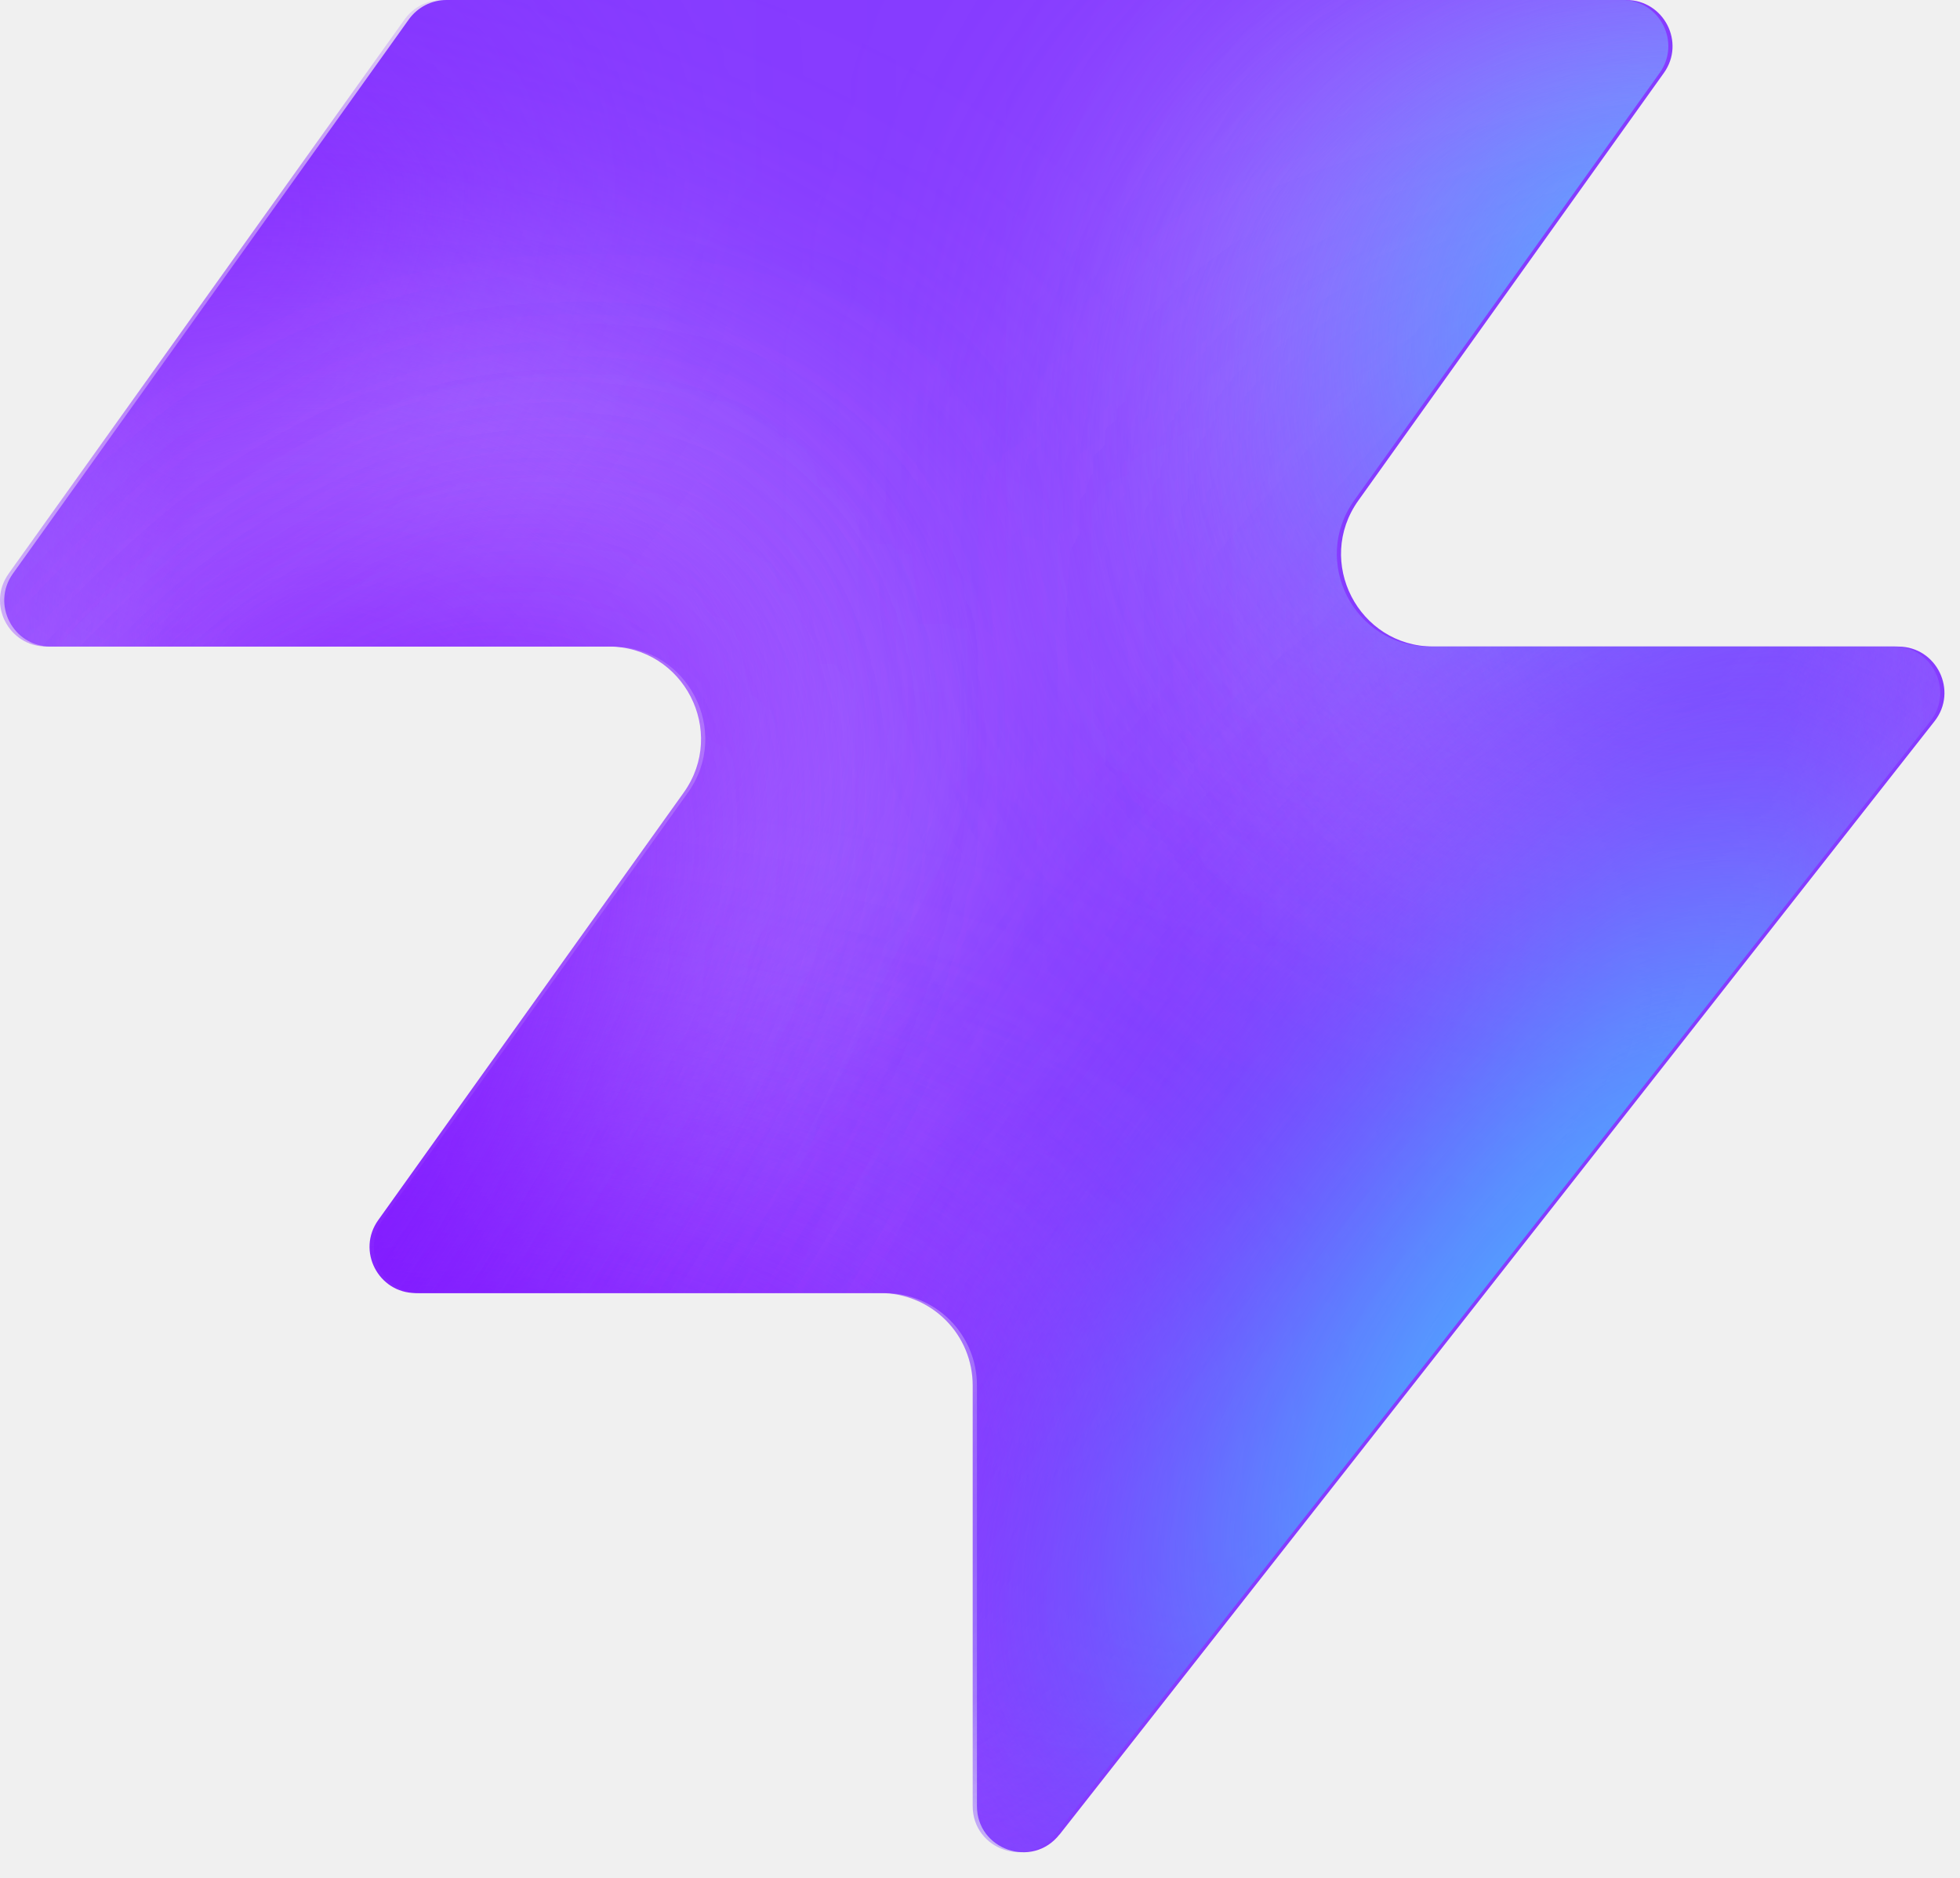
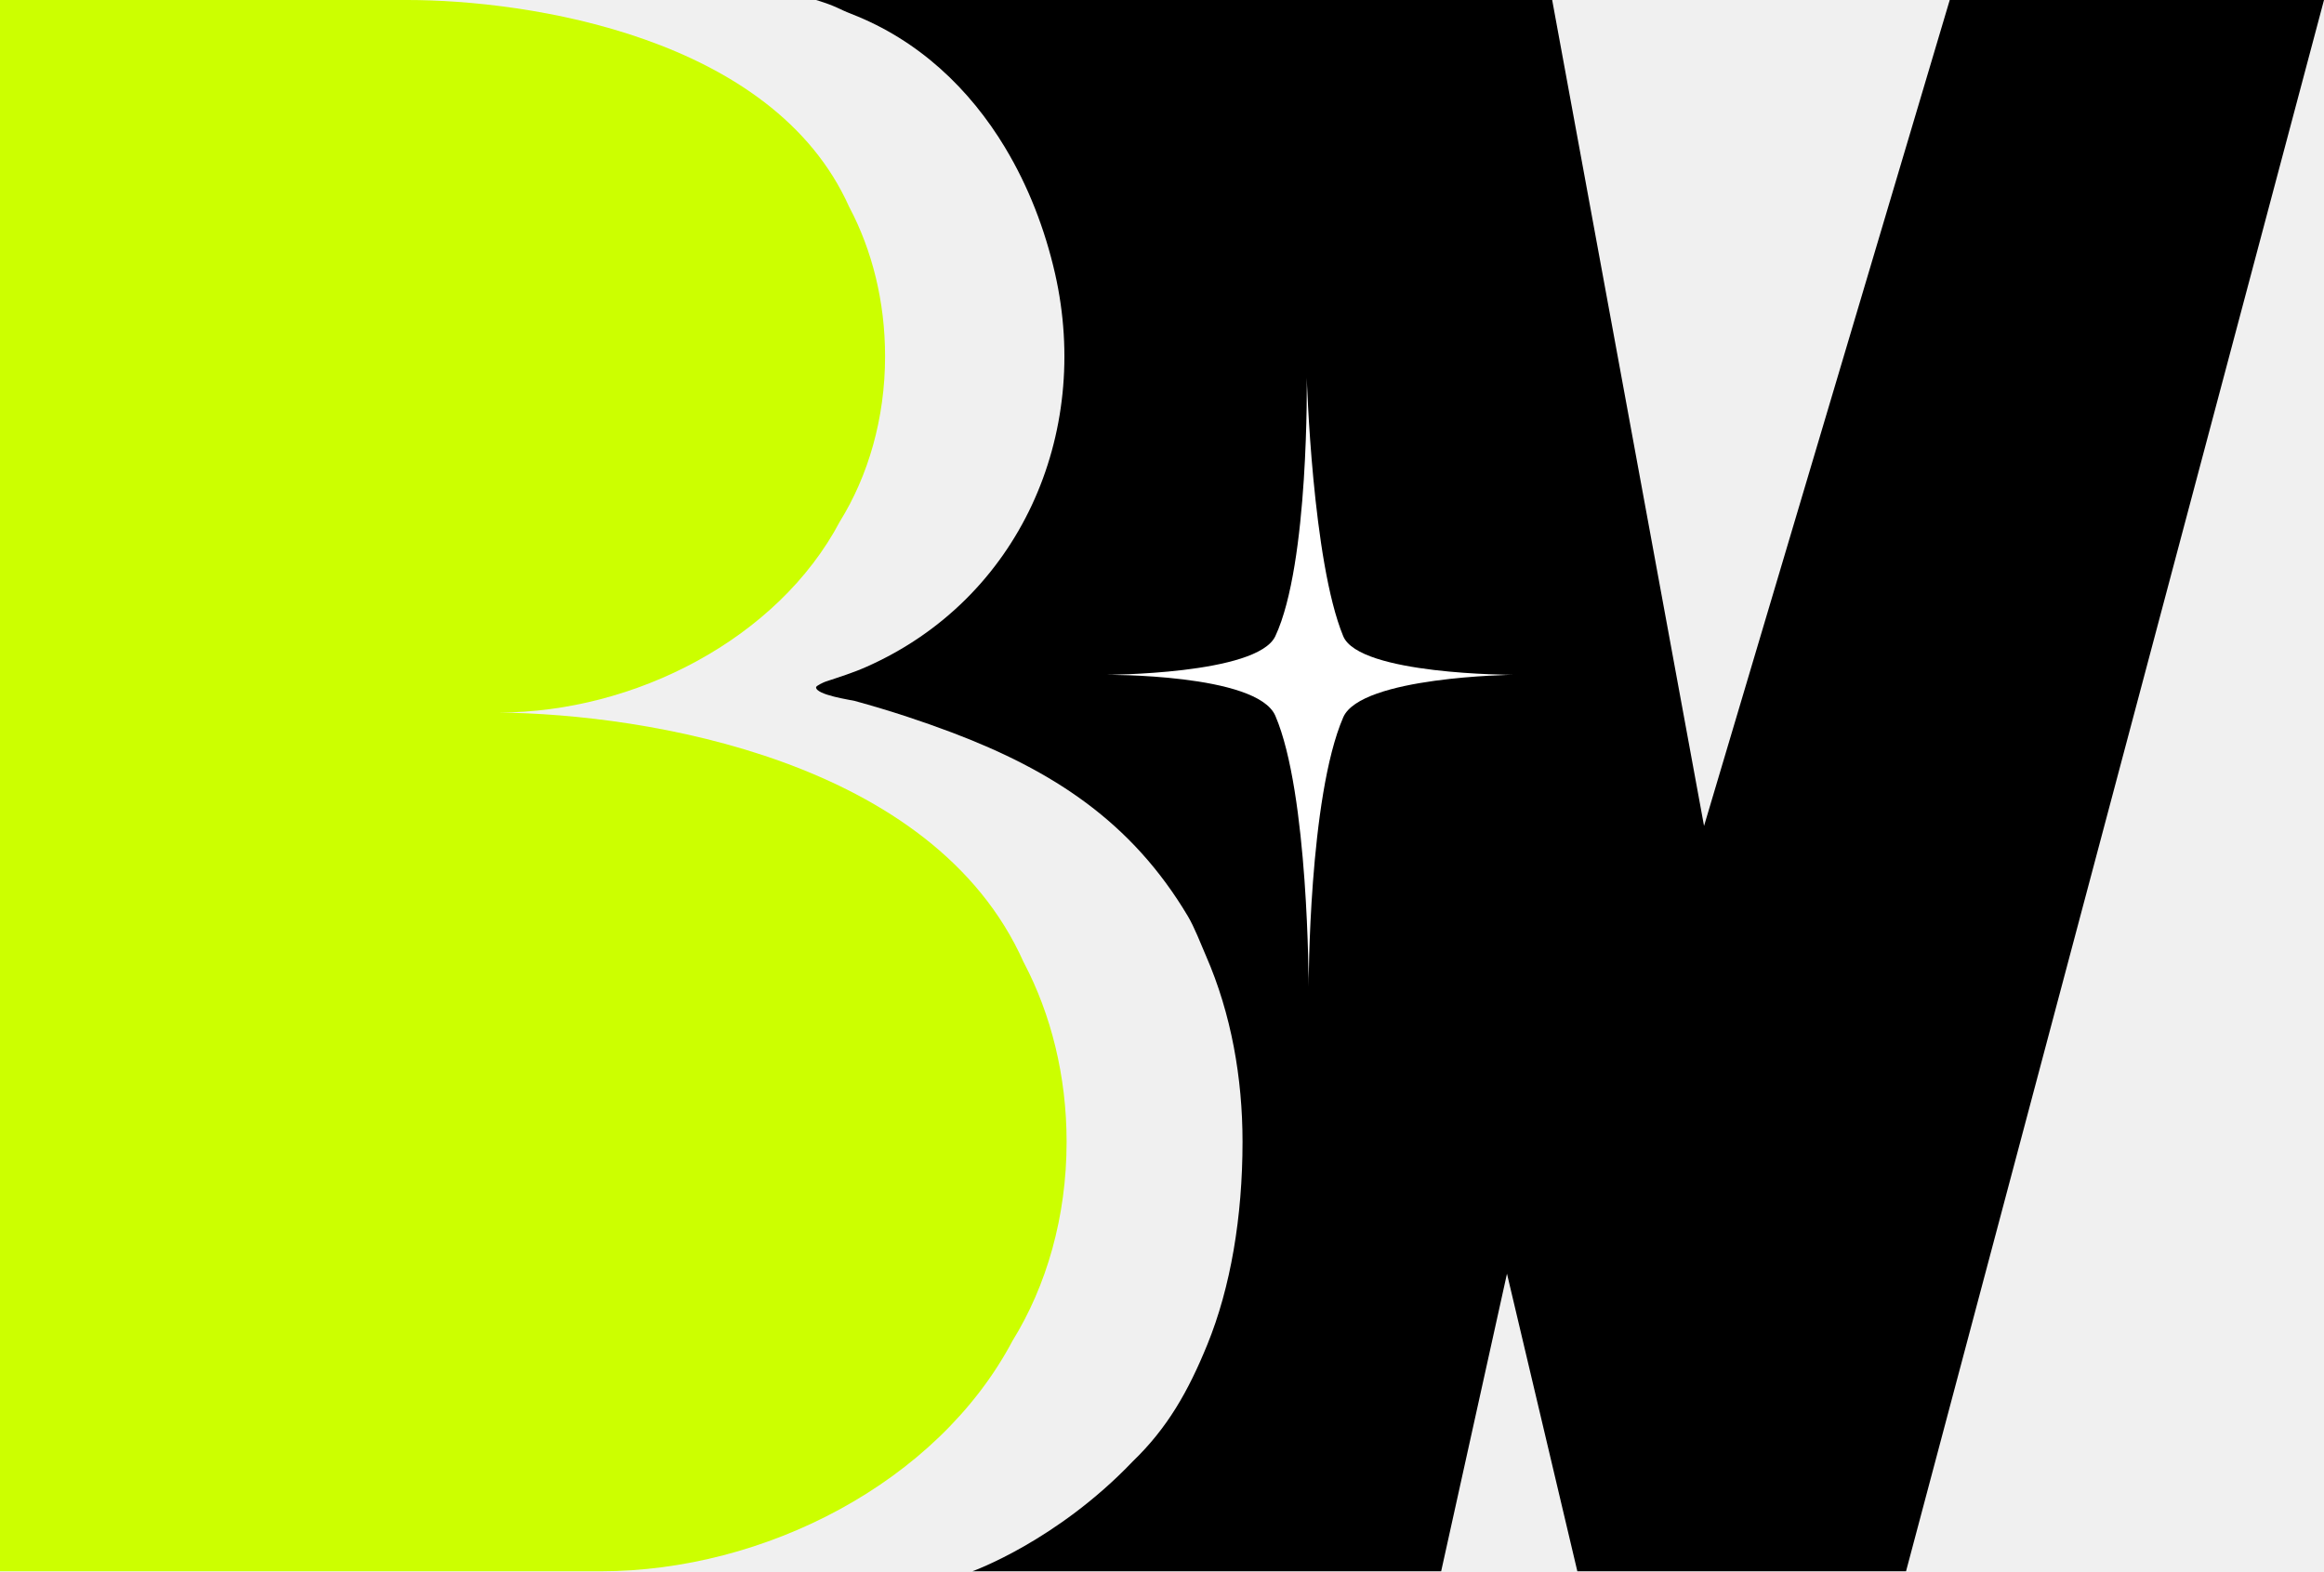
- <svg xmlns="http://www.w3.org/2000/svg" width="48" height="46" fill="none" viewBox="0 0 48 46">
-   <path fill="#863bff" d="M25.946 44.938c-.664.845-2.021.375-2.021-.698V33.937a2.26 2.26 0 0 0-2.262-2.262H10.287c-.92 0-1.456-1.04-.92-1.788l7.48-10.471c1.07-1.497 0-3.578-1.842-3.578H1.237c-.92 0-1.456-1.04-.92-1.788L10.013.474c.214-.297.556-.474.92-.474h28.894c.92 0 1.456 1.04.92 1.788l-7.48 10.471c-1.07 1.498 0 3.579 1.842 3.579h11.377c.943 0 1.473 1.088.89 1.83L25.947 44.94z" style="fill:#863bff;fill:color(display-p3 .525 .23 1);fill-opacity:1" />
-   <mask id="a" width="48" height="46" x="0" y="0" maskUnits="userSpaceOnUse" style="mask-type:alpha">
-     <path fill="#000" d="M25.842 44.938c-.664.844-2.021.375-2.021-.698V33.937a2.26 2.26 0 0 0-2.262-2.262H10.183c-.92 0-1.456-1.04-.92-1.788l7.48-10.471c1.07-1.498 0-3.579-1.842-3.579H1.133c-.92 0-1.456-1.04-.92-1.787L9.91.473c.214-.297.556-.474.92-.474h28.894c.92 0 1.456 1.04.92 1.788l-7.48 10.471c-1.07 1.498 0 3.578 1.842 3.578h11.377c.943 0 1.473 1.088.89 1.832L25.843 44.94z" style="fill:#000;fill-opacity:1" />
-   </mask>
-   <g mask="url(#a)">
-     <g filter="url(#b)">
-       <ellipse cx="5.508" cy="14.704" fill="#ede6ff" rx="5.508" ry="14.704" style="fill:#ede6ff;fill:color(display-p3 .927 .903 1);fill-opacity:1" transform="matrix(.00324 1 1 -.00324 -4.47 31.516)" />
-     </g>
-     <g filter="url(#c)">
-       <ellipse cx="10.399" cy="29.851" fill="#ede6ff" rx="10.399" ry="29.851" style="fill:#ede6ff;fill:color(display-p3 .927 .903 1);fill-opacity:1" transform="matrix(.00324 1 1 -.00324 -39.328 7.883)" />
-     </g>
-     <g filter="url(#d)">
-       <ellipse cx="5.508" cy="30.487" fill="#7e14ff" rx="5.508" ry="30.487" style="fill:#7e14ff;fill:color(display-p3 .492 .077 1);fill-opacity:1" transform="rotate(89.814 -25.913 -14.639)scale(1 -1)" />
-     </g>
-     <g filter="url(#e)">
-       <ellipse cx="5.508" cy="30.599" fill="#7e14ff" rx="5.508" ry="30.599" style="fill:#7e14ff;fill:color(display-p3 .492 .077 1);fill-opacity:1" transform="rotate(89.814 -32.644 -3.334)scale(1 -1)" />
-     </g>
-     <g filter="url(#f)">
-       <ellipse cx="5.508" cy="30.599" fill="#7e14ff" rx="5.508" ry="30.599" style="fill:#7e14ff;fill:color(display-p3 .492 .077 1);fill-opacity:1" transform="matrix(.00324 1 1 -.00324 -34.34 30.47)" />
-     </g>
-     <g filter="url(#g)">
-       <ellipse cx="14.072" cy="22.078" fill="#ede6ff" rx="14.072" ry="22.078" style="fill:#ede6ff;fill:color(display-p3 .927 .903 1);fill-opacity:1" transform="rotate(93.35 24.506 48.493)scale(-1 1)" />
-     </g>
-     <g filter="url(#h)">
-       <ellipse cx="3.47" cy="21.501" fill="#7e14ff" rx="3.47" ry="21.501" style="fill:#7e14ff;fill:color(display-p3 .492 .077 1);fill-opacity:1" transform="rotate(89.009 28.708 47.59)scale(-1 1)" />
-     </g>
-     <g filter="url(#i)">
-       <ellipse cx="3.47" cy="21.501" fill="#7e14ff" rx="3.47" ry="21.501" style="fill:#7e14ff;fill:color(display-p3 .492 .077 1);fill-opacity:1" transform="rotate(89.009 28.708 47.59)scale(-1 1)" />
-     </g>
-     <g filter="url(#j)">
-       <ellipse cx=".387" cy="8.972" fill="#7e14ff" rx="4.407" ry="29.108" style="fill:#7e14ff;fill:color(display-p3 .492 .077 1);fill-opacity:1" transform="rotate(39.51 .387 8.972)" />
-     </g>
-     <g filter="url(#k)">
-       <ellipse cx="47.523" cy="-6.092" fill="#7e14ff" rx="4.407" ry="29.108" style="fill:#7e14ff;fill:color(display-p3 .492 .077 1);fill-opacity:1" transform="rotate(37.892 47.523 -6.092)" />
-     </g>
-     <g filter="url(#l)">
-       <ellipse cx="41.412" cy="6.333" fill="#47bfff" rx="5.971" ry="9.665" style="fill:#47bfff;fill:color(display-p3 .28 .748 1);fill-opacity:1" transform="rotate(37.892 41.412 6.333)" />
-     </g>
-     <g filter="url(#m)">
-       <ellipse cx="-1.879" cy="38.332" fill="#7e14ff" rx="4.407" ry="29.108" style="fill:#7e14ff;fill:color(display-p3 .492 .077 1);fill-opacity:1" transform="rotate(37.892 -1.88 38.332)" />
-     </g>
-     <g filter="url(#n)">
-       <ellipse cx="-1.879" cy="38.332" fill="#7e14ff" rx="4.407" ry="29.108" style="fill:#7e14ff;fill:color(display-p3 .492 .077 1);fill-opacity:1" transform="rotate(37.892 -1.88 38.332)" />
-     </g>
-     <g filter="url(#o)">
-       <ellipse cx="35.651" cy="29.907" fill="#7e14ff" rx="4.407" ry="29.108" style="fill:#7e14ff;fill:color(display-p3 .492 .077 1);fill-opacity:1" transform="rotate(37.892 35.651 29.907)" />
-     </g>
-     <g filter="url(#p)">
-       <ellipse cx="38.418" cy="32.4" fill="#47bfff" rx="5.971" ry="15.297" style="fill:#47bfff;fill:color(display-p3 .28 .748 1);fill-opacity:1" transform="rotate(37.892 38.418 32.4)" />
+ <svg xmlns="http://www.w3.org/2000/svg" id="Layer_2" data-name="Layer 2" viewBox="0 0 311.1 210.33">
+   <defs>
+     <style>
+       .cls-1 {
+         fill: #fff;
+       }
+ 
+       .cls-2 {
+         fill: #cf0;
+       }
+     </style>
+   </defs>
+   <g id="Layer_1-2" data-name="Layer 1">
+     <g>
+       <path d="M134.55,19.77c3.11,5.16,5.33,10.92,6.68,16.84,4.91,21.6-4.8,43.58-25.22,52.64-1.79.8-3.66,1.38-5.52,2-.2.07-1.25.54-1.25.75,0,1.03,4.66,1.69,5.19,1.83,2.36.65,4.71,1.35,7.04,2.12,1.97.65,3.96,1.35,5.95,2.1,13.51,5.11,24.06,11.95,31.58,24.57.89,1.48,1.74,3.73,2.43,5.31,3.41,7.81,4.9,16.42,4.9,24.91,0,10.08-1.6,19.51-4.71,27.14-2.55,6.25-5.32,11.15-9.99,15.65-10.21,10.69-21.46,14.7-21.46,14.7h62.75l8.81-39.83,9.42,39.83h44L311.1,0h-50.1l-32.89,110.56L207.78,0h-98.53c2.85.88,2.88,1.15,4.73,1.87,8.96,3.48,15.81,9.99,20.58,17.91Z" />
+       <path class="cls-2" d="M142.78,152.85c0,10.08-2.71,19.31-7.24,26.63-10.08,19.04-33.27,30.85-55.1,30.85H0V0h54.55C70.64,0,103.49,4.86,113.68,27.71c.02.03.04.07.06.11,2.99,5.68,4.74,12.5,4.74,19.88,0,8.35-2.27,16.01-6.04,22.09-8.34,15.79-27.57,25.59-45.68,25.59,19.76.21,58.19,6.32,70.26,33.41.02.04.04.07.06.11,3.6,6.85,5.7,15.09,5.7,23.95Z" />
+       <path class="cls-1" d="M175.18,132.04s0-25.9-4.46-36.23c-2.45-5.67-22.86-5.48-22.86-5.48,0,0,20.43,0,22.86-5.17,4.55-9.71,4.21-34.6,4.21-34.6,0,0,.73,24.56,4.88,34.6,2.14,5.17,22.69,5.17,22.69,5.17,0,0-20.33.24-22.69,5.69-4.63,10.69-4.63,36.02-4.63,36.02Z" />
    </g>
  </g>
-   <defs>
-     <filter id="b" width="60.045" height="41.654" x="-19.77" y="16.149" color-interpolation-filters="sRGB" filterUnits="userSpaceOnUse">
-       <feFlood flood-opacity="0" result="BackgroundImageFix" />
-       <feBlend in="SourceGraphic" in2="BackgroundImageFix" result="shape" />
-       <feGaussianBlur result="effect1_foregroundBlur_2002_17158" stdDeviation="7.659" />
-     </filter>
-     <filter id="c" width="90.34" height="51.437" x="-54.613" y="-7.533" color-interpolation-filters="sRGB" filterUnits="userSpaceOnUse">
-       <feFlood flood-opacity="0" result="BackgroundImageFix" />
-       <feBlend in="SourceGraphic" in2="BackgroundImageFix" result="shape" />
-       <feGaussianBlur result="effect1_foregroundBlur_2002_17158" stdDeviation="7.659" />
-     </filter>
-     <filter id="d" width="79.355" height="29.4" x="-49.64" y="2.03" color-interpolation-filters="sRGB" filterUnits="userSpaceOnUse">
-       <feFlood flood-opacity="0" result="BackgroundImageFix" />
-       <feBlend in="SourceGraphic" in2="BackgroundImageFix" result="shape" />
-       <feGaussianBlur result="effect1_foregroundBlur_2002_17158" stdDeviation="4.596" />
-     </filter>
-     <filter id="e" width="79.579" height="29.4" x="-45.045" y="20.029" color-interpolation-filters="sRGB" filterUnits="userSpaceOnUse">
-       <feFlood flood-opacity="0" result="BackgroundImageFix" />
-       <feBlend in="SourceGraphic" in2="BackgroundImageFix" result="shape" />
-       <feGaussianBlur result="effect1_foregroundBlur_2002_17158" stdDeviation="4.596" />
-     </filter>
-     <filter id="f" width="79.579" height="29.4" x="-43.513" y="21.178" color-interpolation-filters="sRGB" filterUnits="userSpaceOnUse">
-       <feFlood flood-opacity="0" result="BackgroundImageFix" />
-       <feBlend in="SourceGraphic" in2="BackgroundImageFix" result="shape" />
-       <feGaussianBlur result="effect1_foregroundBlur_2002_17158" stdDeviation="4.596" />
-     </filter>
-     <filter id="g" width="74.749" height="58.852" x="15.756" y="-17.901" color-interpolation-filters="sRGB" filterUnits="userSpaceOnUse">
-       <feFlood flood-opacity="0" result="BackgroundImageFix" />
-       <feBlend in="SourceGraphic" in2="BackgroundImageFix" result="shape" />
-       <feGaussianBlur result="effect1_foregroundBlur_2002_17158" stdDeviation="7.659" />
-     </filter>
-     <filter id="h" width="61.377" height="25.362" x="23.548" y="2.284" color-interpolation-filters="sRGB" filterUnits="userSpaceOnUse">
-       <feFlood flood-opacity="0" result="BackgroundImageFix" />
-       <feBlend in="SourceGraphic" in2="BackgroundImageFix" result="shape" />
-       <feGaussianBlur result="effect1_foregroundBlur_2002_17158" stdDeviation="4.596" />
-     </filter>
-     <filter id="i" width="61.377" height="25.362" x="23.548" y="2.284" color-interpolation-filters="sRGB" filterUnits="userSpaceOnUse">
-       <feFlood flood-opacity="0" result="BackgroundImageFix" />
-       <feBlend in="SourceGraphic" in2="BackgroundImageFix" result="shape" />
-       <feGaussianBlur result="effect1_foregroundBlur_2002_17158" stdDeviation="4.596" />
-     </filter>
-     <filter id="j" width="56.045" height="63.649" x="-27.636" y="-22.853" color-interpolation-filters="sRGB" filterUnits="userSpaceOnUse">
-       <feFlood flood-opacity="0" result="BackgroundImageFix" />
-       <feBlend in="SourceGraphic" in2="BackgroundImageFix" result="shape" />
-       <feGaussianBlur result="effect1_foregroundBlur_2002_17158" stdDeviation="4.596" />
-     </filter>
-     <filter id="k" width="54.814" height="64.646" x="20.116" y="-38.415" color-interpolation-filters="sRGB" filterUnits="userSpaceOnUse">
-       <feFlood flood-opacity="0" result="BackgroundImageFix" />
-       <feBlend in="SourceGraphic" in2="BackgroundImageFix" result="shape" />
-       <feGaussianBlur result="effect1_foregroundBlur_2002_17158" stdDeviation="4.596" />
-     </filter>
-     <filter id="l" width="33.541" height="35.313" x="24.641" y="-11.323" color-interpolation-filters="sRGB" filterUnits="userSpaceOnUse">
-       <feFlood flood-opacity="0" result="BackgroundImageFix" />
-       <feBlend in="SourceGraphic" in2="BackgroundImageFix" result="shape" />
-       <feGaussianBlur result="effect1_foregroundBlur_2002_17158" stdDeviation="4.596" />
-     </filter>
-     <filter id="m" width="54.814" height="64.646" x="-29.286" y="6.009" color-interpolation-filters="sRGB" filterUnits="userSpaceOnUse">
-       <feFlood flood-opacity="0" result="BackgroundImageFix" />
-       <feBlend in="SourceGraphic" in2="BackgroundImageFix" result="shape" />
-       <feGaussianBlur result="effect1_foregroundBlur_2002_17158" stdDeviation="4.596" />
-     </filter>
-     <filter id="n" width="54.814" height="64.646" x="-29.286" y="6.009" color-interpolation-filters="sRGB" filterUnits="userSpaceOnUse">
-       <feFlood flood-opacity="0" result="BackgroundImageFix" />
-       <feBlend in="SourceGraphic" in2="BackgroundImageFix" result="shape" />
-       <feGaussianBlur result="effect1_foregroundBlur_2002_17158" stdDeviation="4.596" />
-     </filter>
-     <filter id="o" width="54.814" height="64.646" x="8.244" y="-2.416" color-interpolation-filters="sRGB" filterUnits="userSpaceOnUse">
-       <feFlood flood-opacity="0" result="BackgroundImageFix" />
-       <feBlend in="SourceGraphic" in2="BackgroundImageFix" result="shape" />
-       <feGaussianBlur result="effect1_foregroundBlur_2002_17158" stdDeviation="4.596" />
-     </filter>
-     <filter id="p" width="39.409" height="43.623" x="18.713" y="10.588" color-interpolation-filters="sRGB" filterUnits="userSpaceOnUse">
-       <feFlood flood-opacity="0" result="BackgroundImageFix" />
-       <feBlend in="SourceGraphic" in2="BackgroundImageFix" result="shape" />
-       <feGaussianBlur result="effect1_foregroundBlur_2002_17158" stdDeviation="4.596" />
-     </filter>
-   </defs>
</svg>
